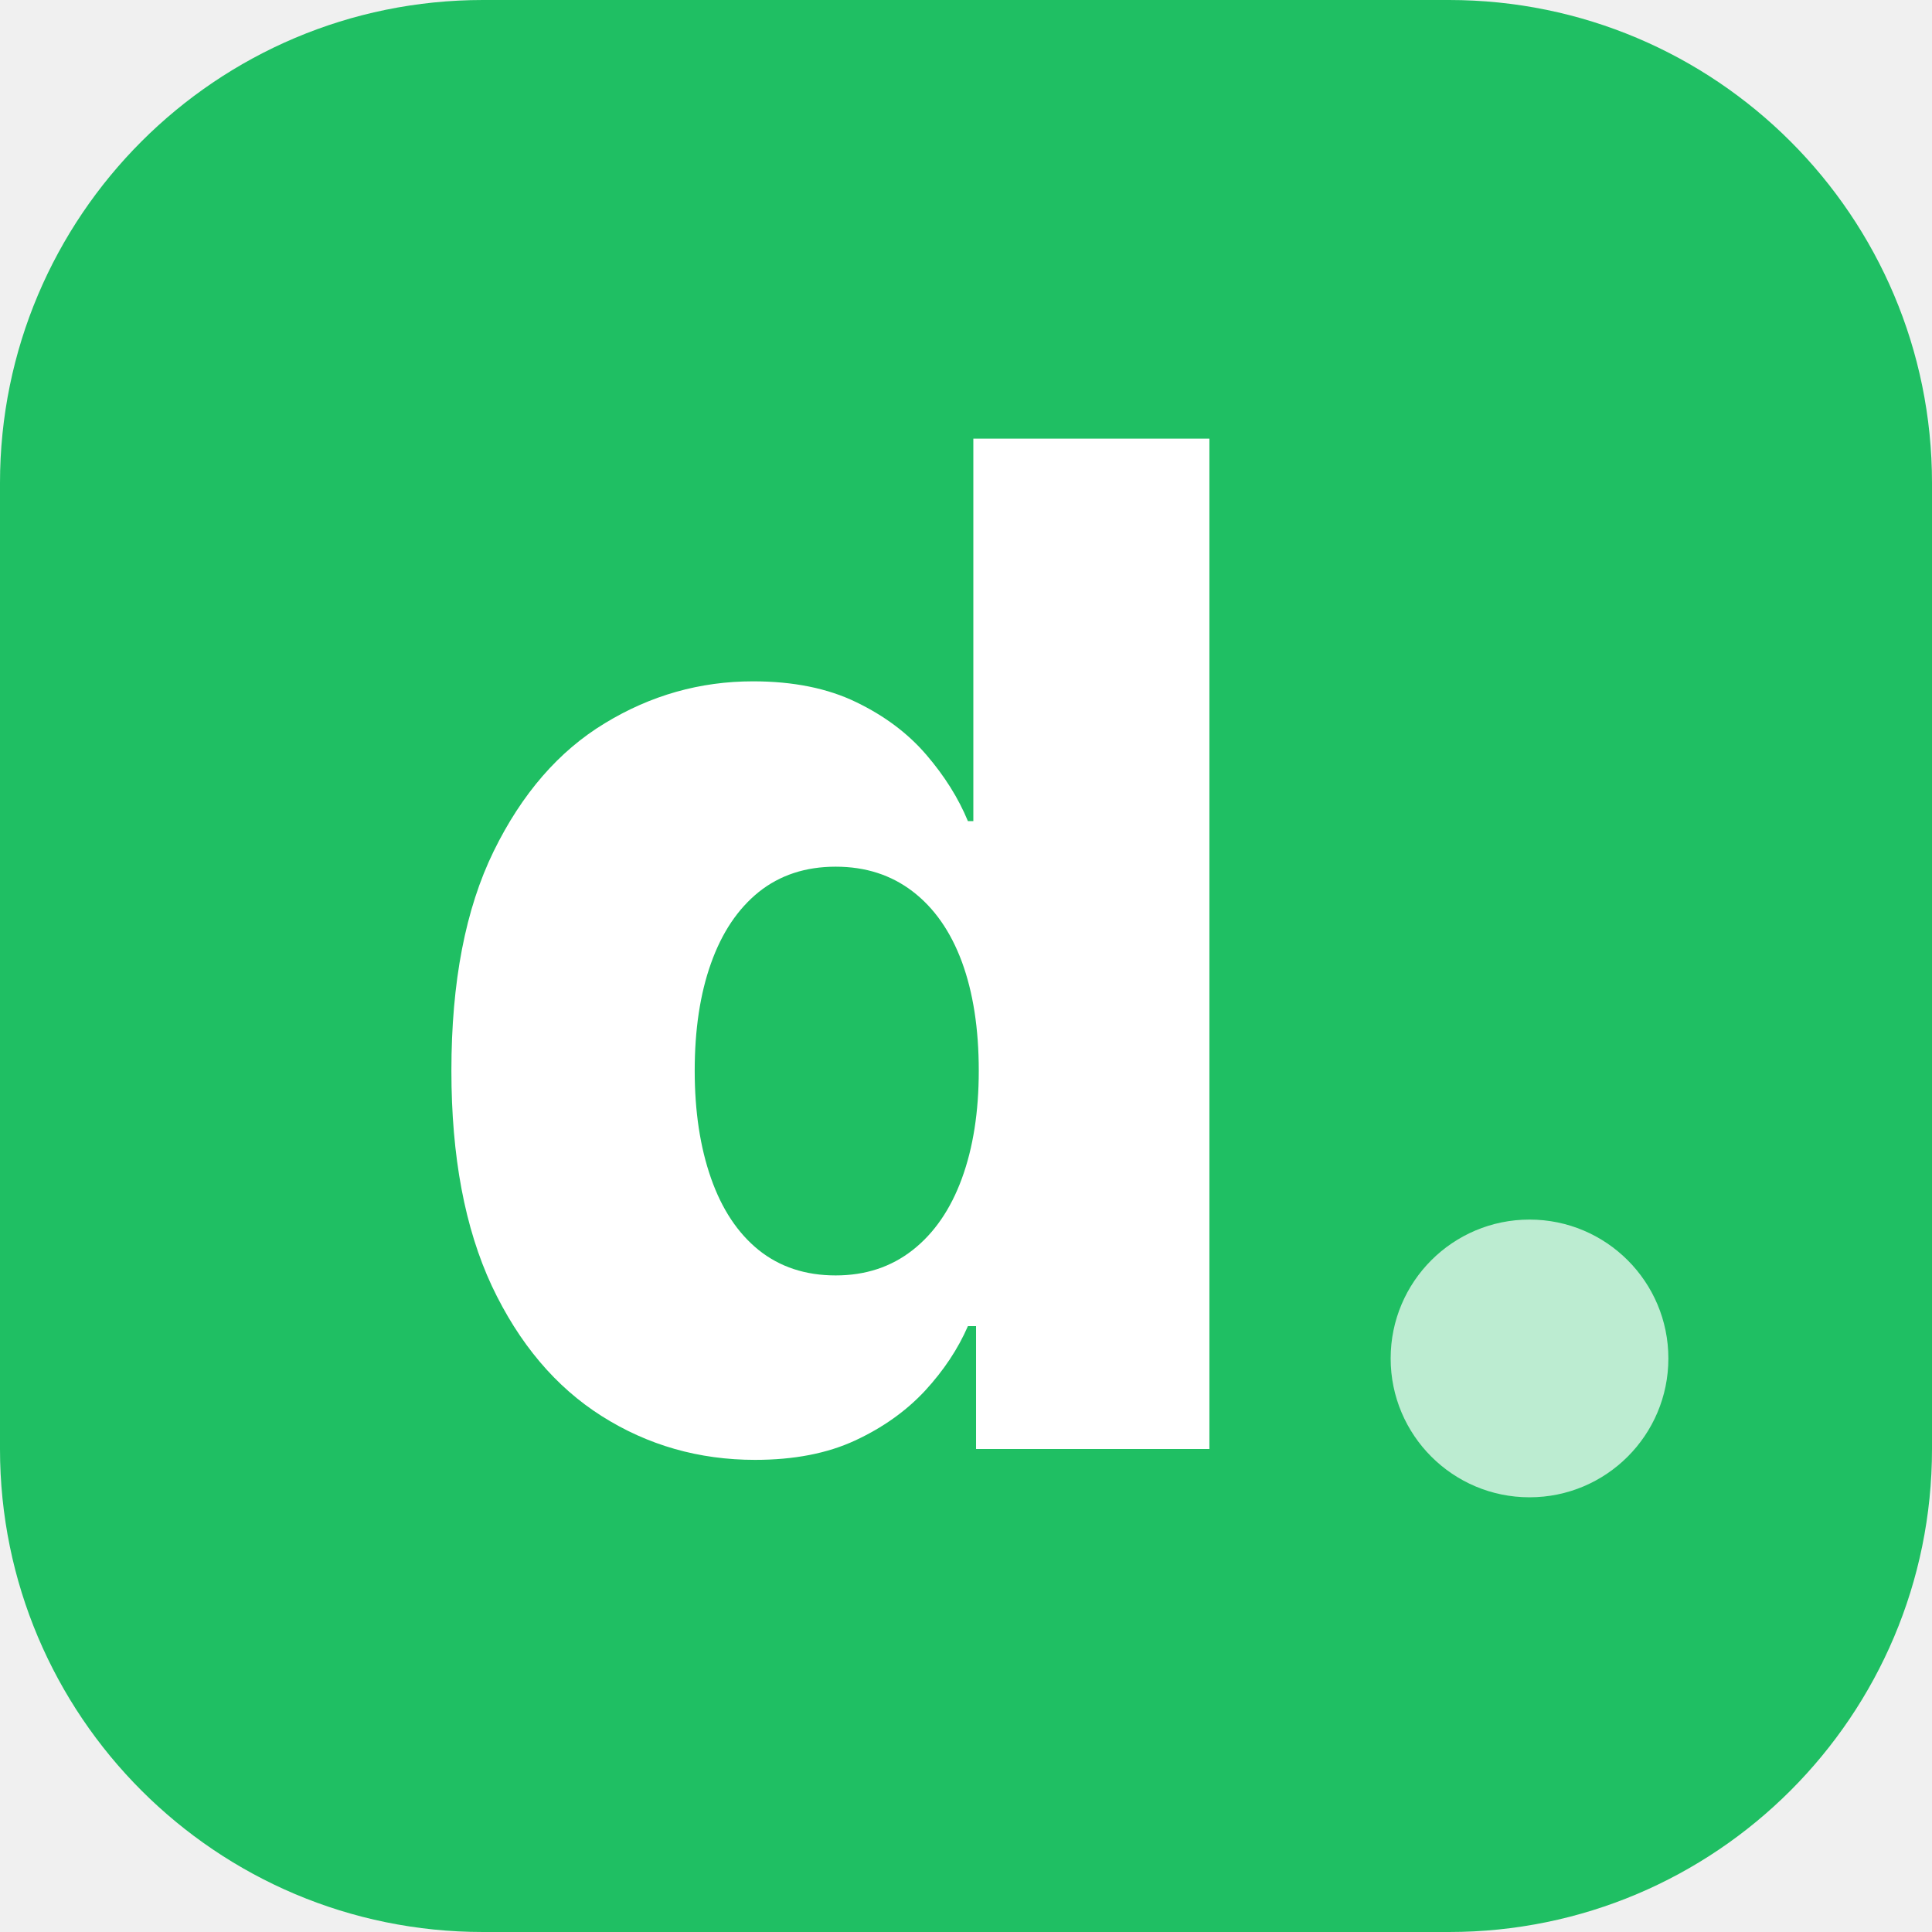
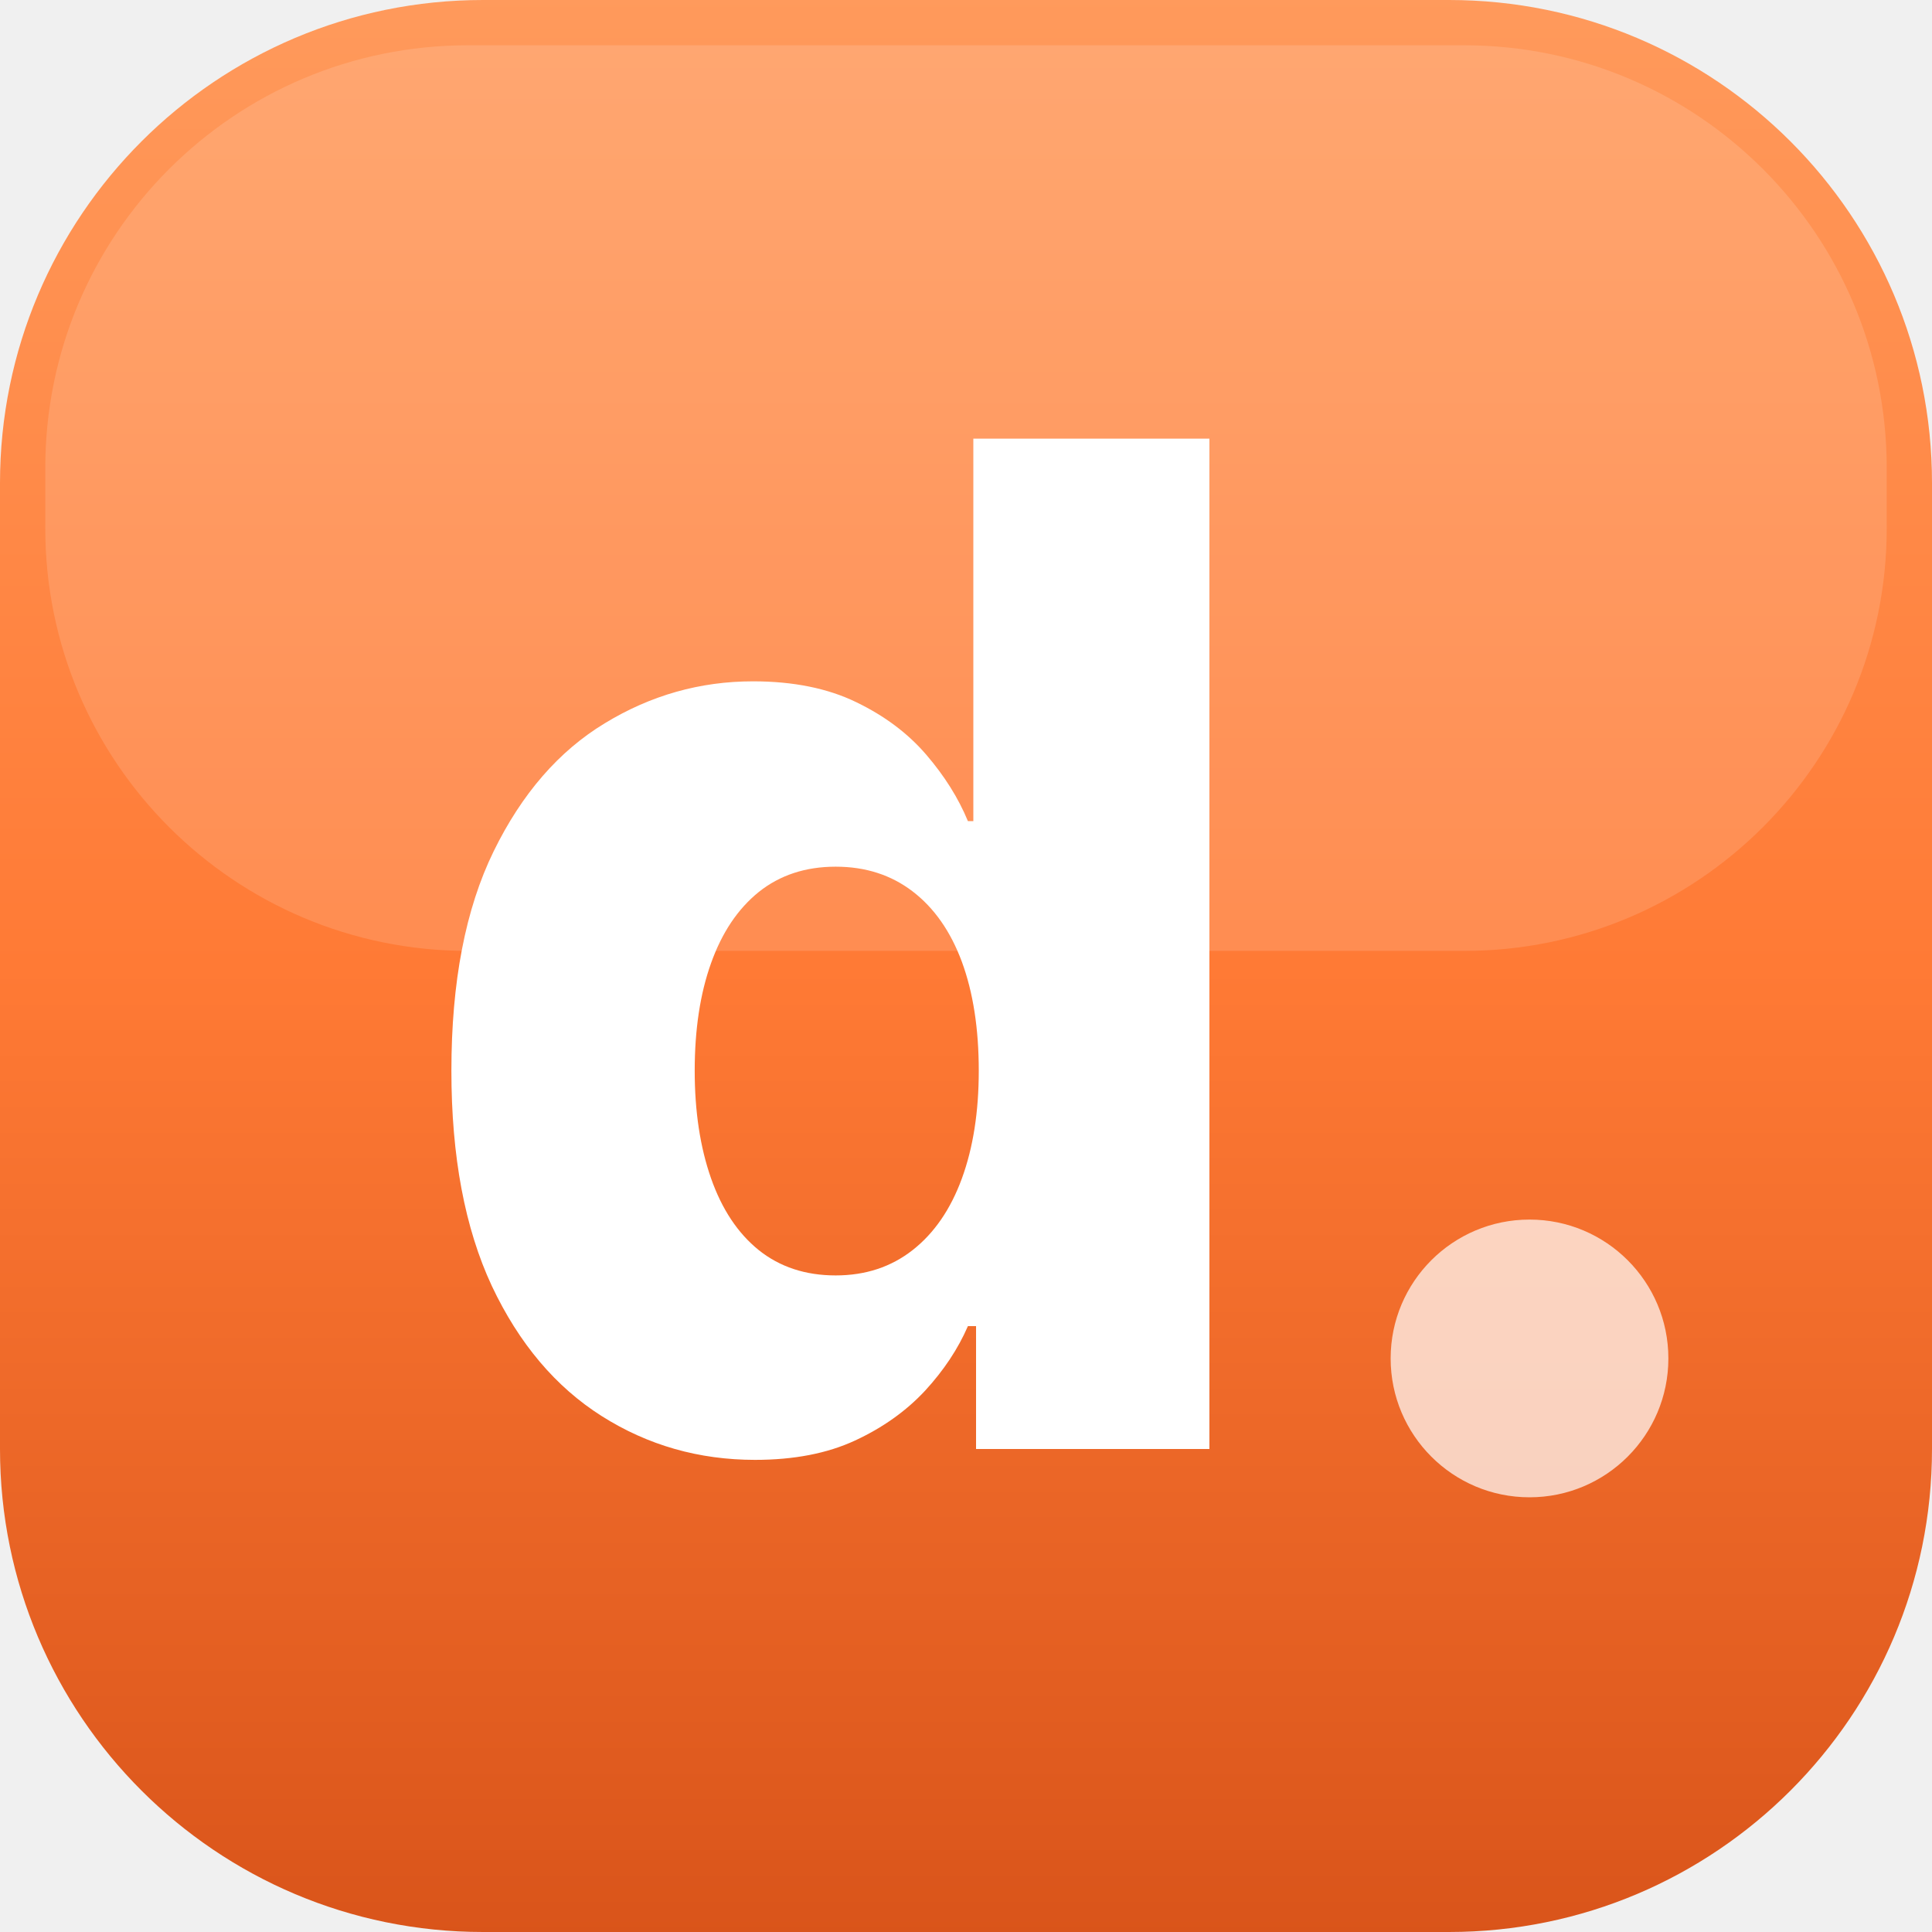
<svg xmlns="http://www.w3.org/2000/svg" viewBox="0 0 64 64">
-   <rect width="64" height="64" rx="16" fill="#1fbf63" />
+   <defs>
+     <linearGradient id="dwg" x1="0" y1="0" x2="0" y2="1">
+       <stop offset="0" stop-color="#ff9a5c" />
+       <stop offset=".5" stop-color="#ff7a35" />
+       <stop offset="1" stop-color="#d9541a" />
+     </linearGradient>
+   </defs>
+   <rect width="64" height="64" rx="16" fill="url(#dwg)" />
+   <rect x="1.5" y="1.5" width="61" height="30" rx="14" fill="#fff" fill-opacity=".14" />
  <path transform="translate(13.33301 48)" fill="#fff" d="M11.68 0.36L11.68 0.36Q8.89 0.36 6.60-1.09Q4.31-2.54 2.96-5.40Q1.62-8.27 1.62-12.53L1.62-12.53Q1.62-16.94 3.02-19.80Q4.42-22.66 6.70-24.04Q8.98-25.43 11.61-25.43L11.61-25.43Q13.61-25.43 15.03-24.74Q16.44-24.06 17.35-23Q18.26-21.94 18.73-20.80L18.73-20.80L18.91-20.80L18.91-33.47L26.73-33.47L26.73 0L19.00 0L19.00-4.07L18.73-4.07Q18.24-2.94 17.31-1.93Q16.37-0.92 14.99-0.28Q13.61 0.36 11.68 0.36ZM14.35-5.75L14.35-5.75Q15.83-5.75 16.90-6.59Q17.97-7.43 18.53-8.96Q19.09-10.49 19.09-12.53L19.09-12.53Q19.09-14.62 18.53-16.14Q17.97-17.65 16.90-18.47Q15.83-19.29 14.35-19.29L14.35-19.29Q12.85-19.29 11.80-18.45Q10.76-17.61 10.22-16.09Q9.68-14.58 9.68-12.53L9.68-12.53Q9.68-10.51 10.22-8.97Q10.76-7.43 11.80-6.59Q12.85-5.75 14.35-5.75Z" />
  <circle cx="50.667" cy="45" r="4.6" fill="#fff" fill-opacity=".7" />
</svg>
